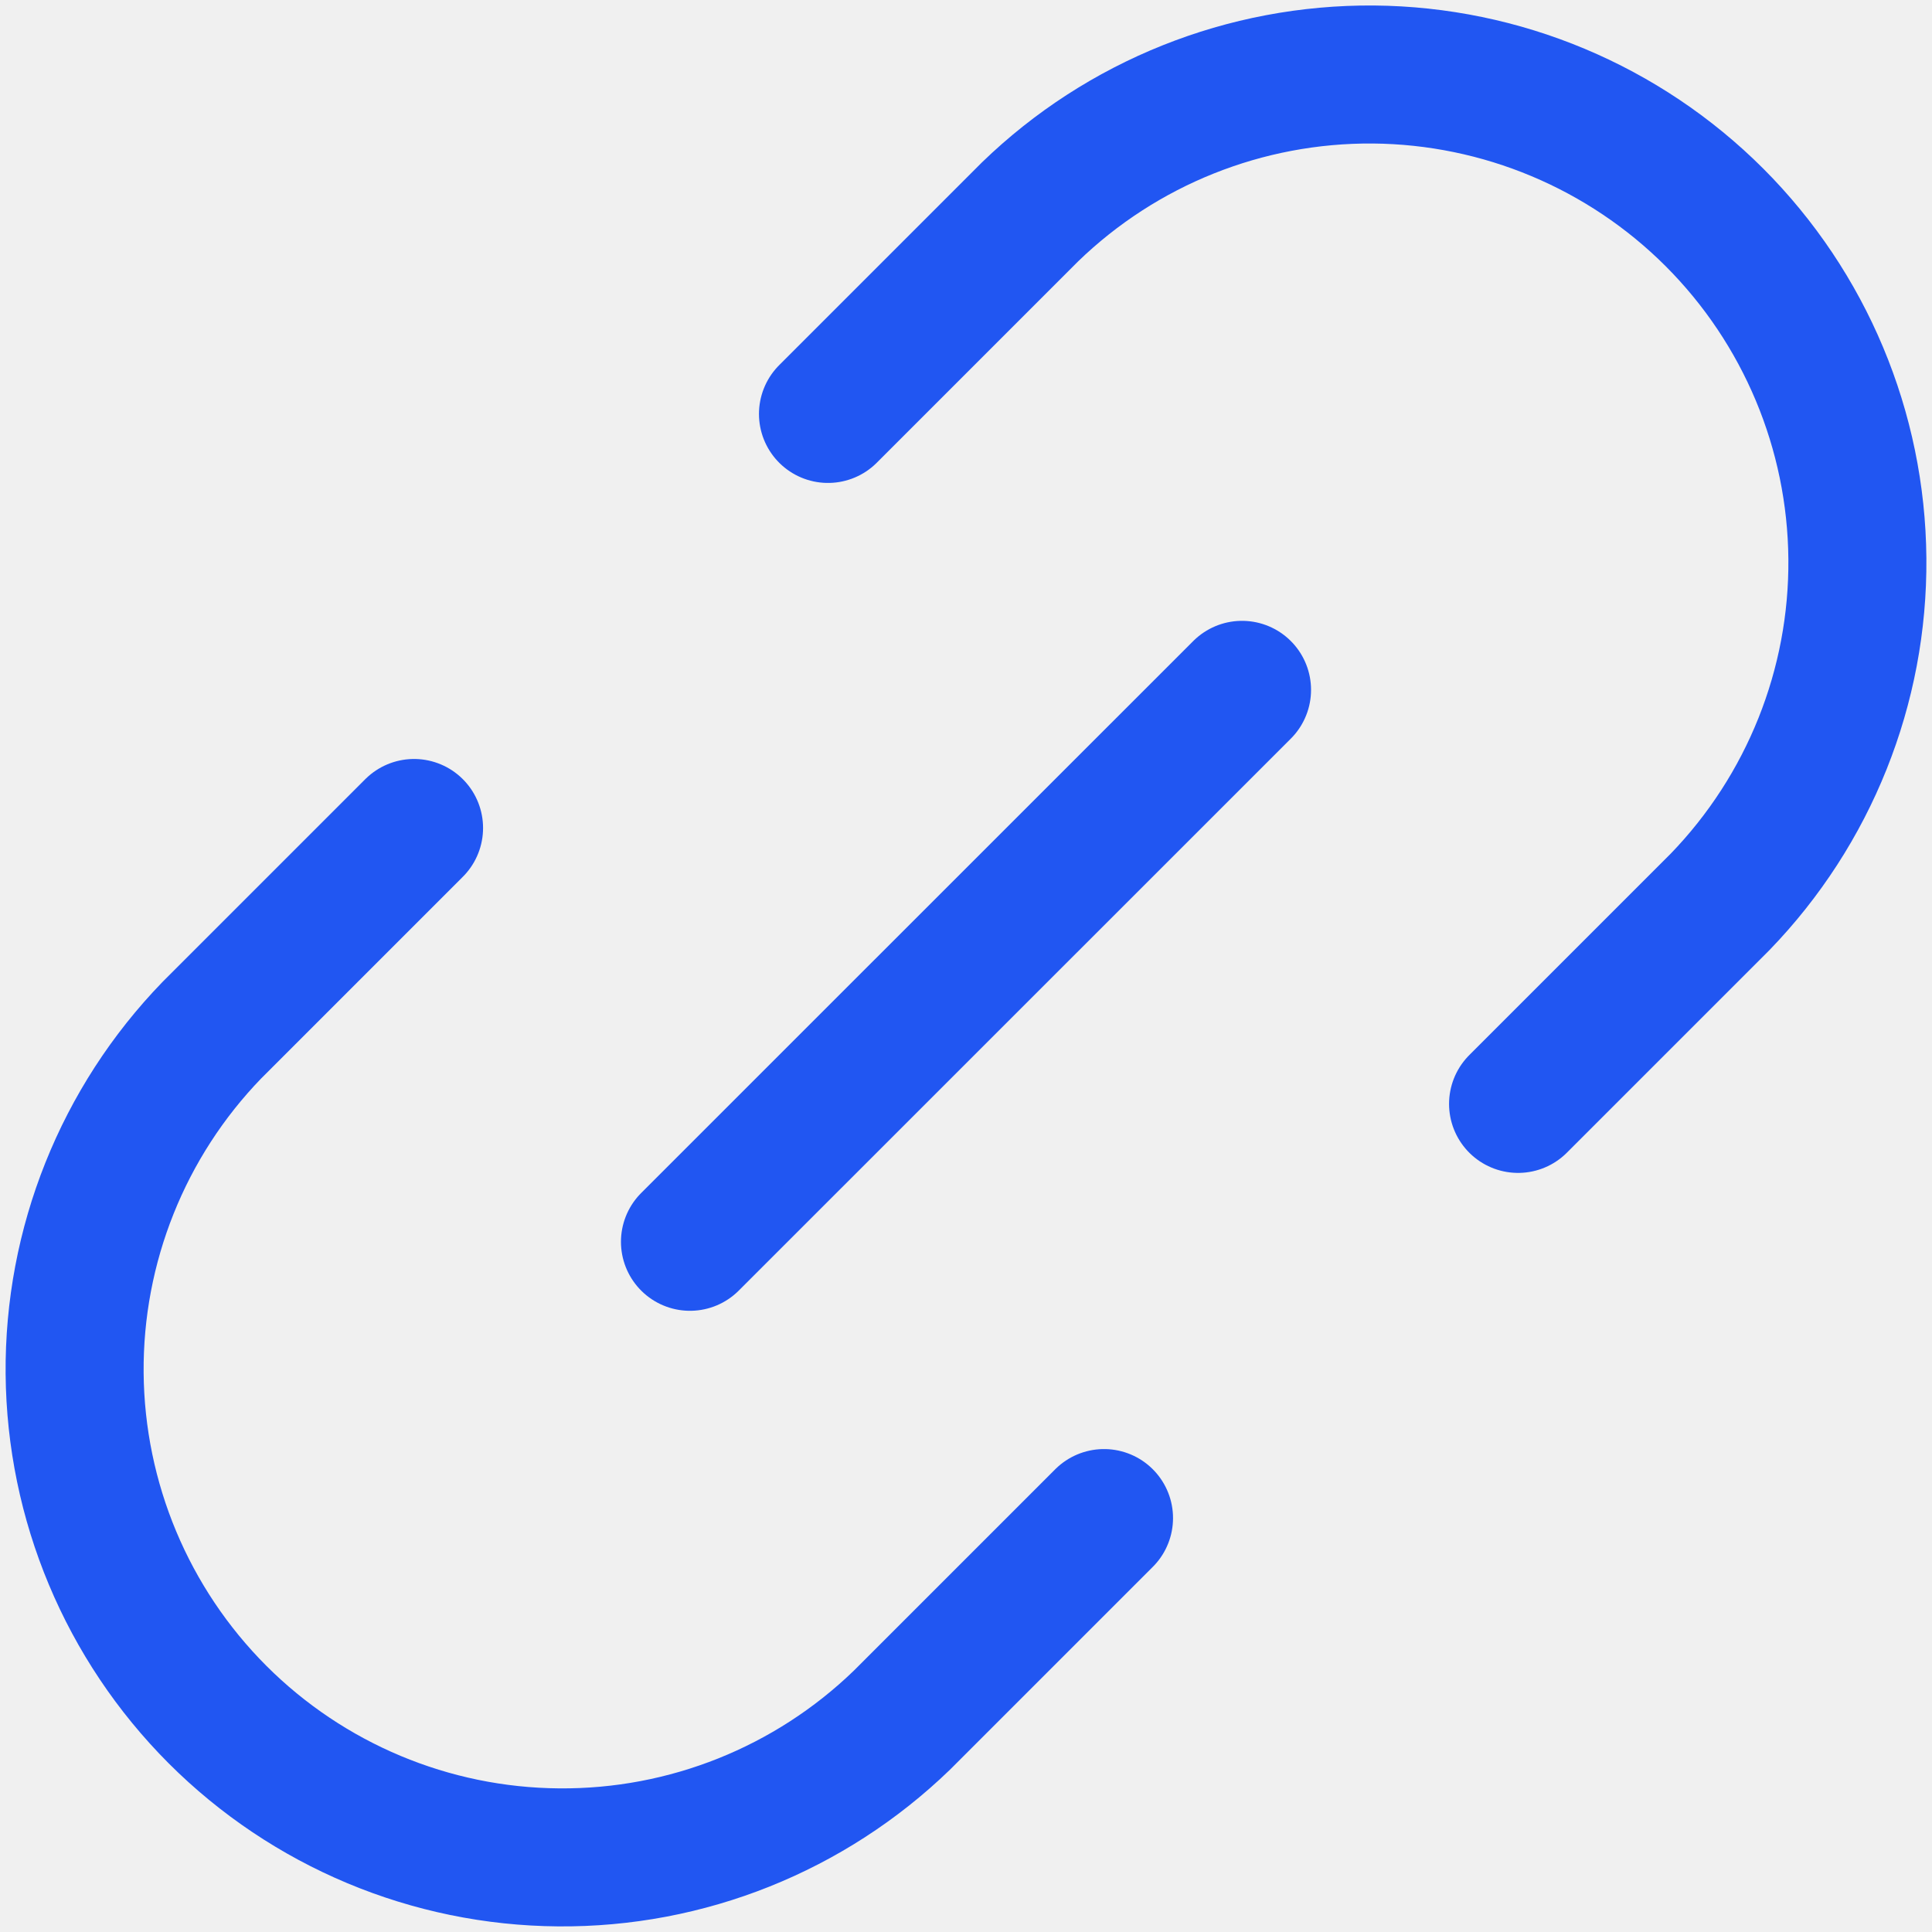
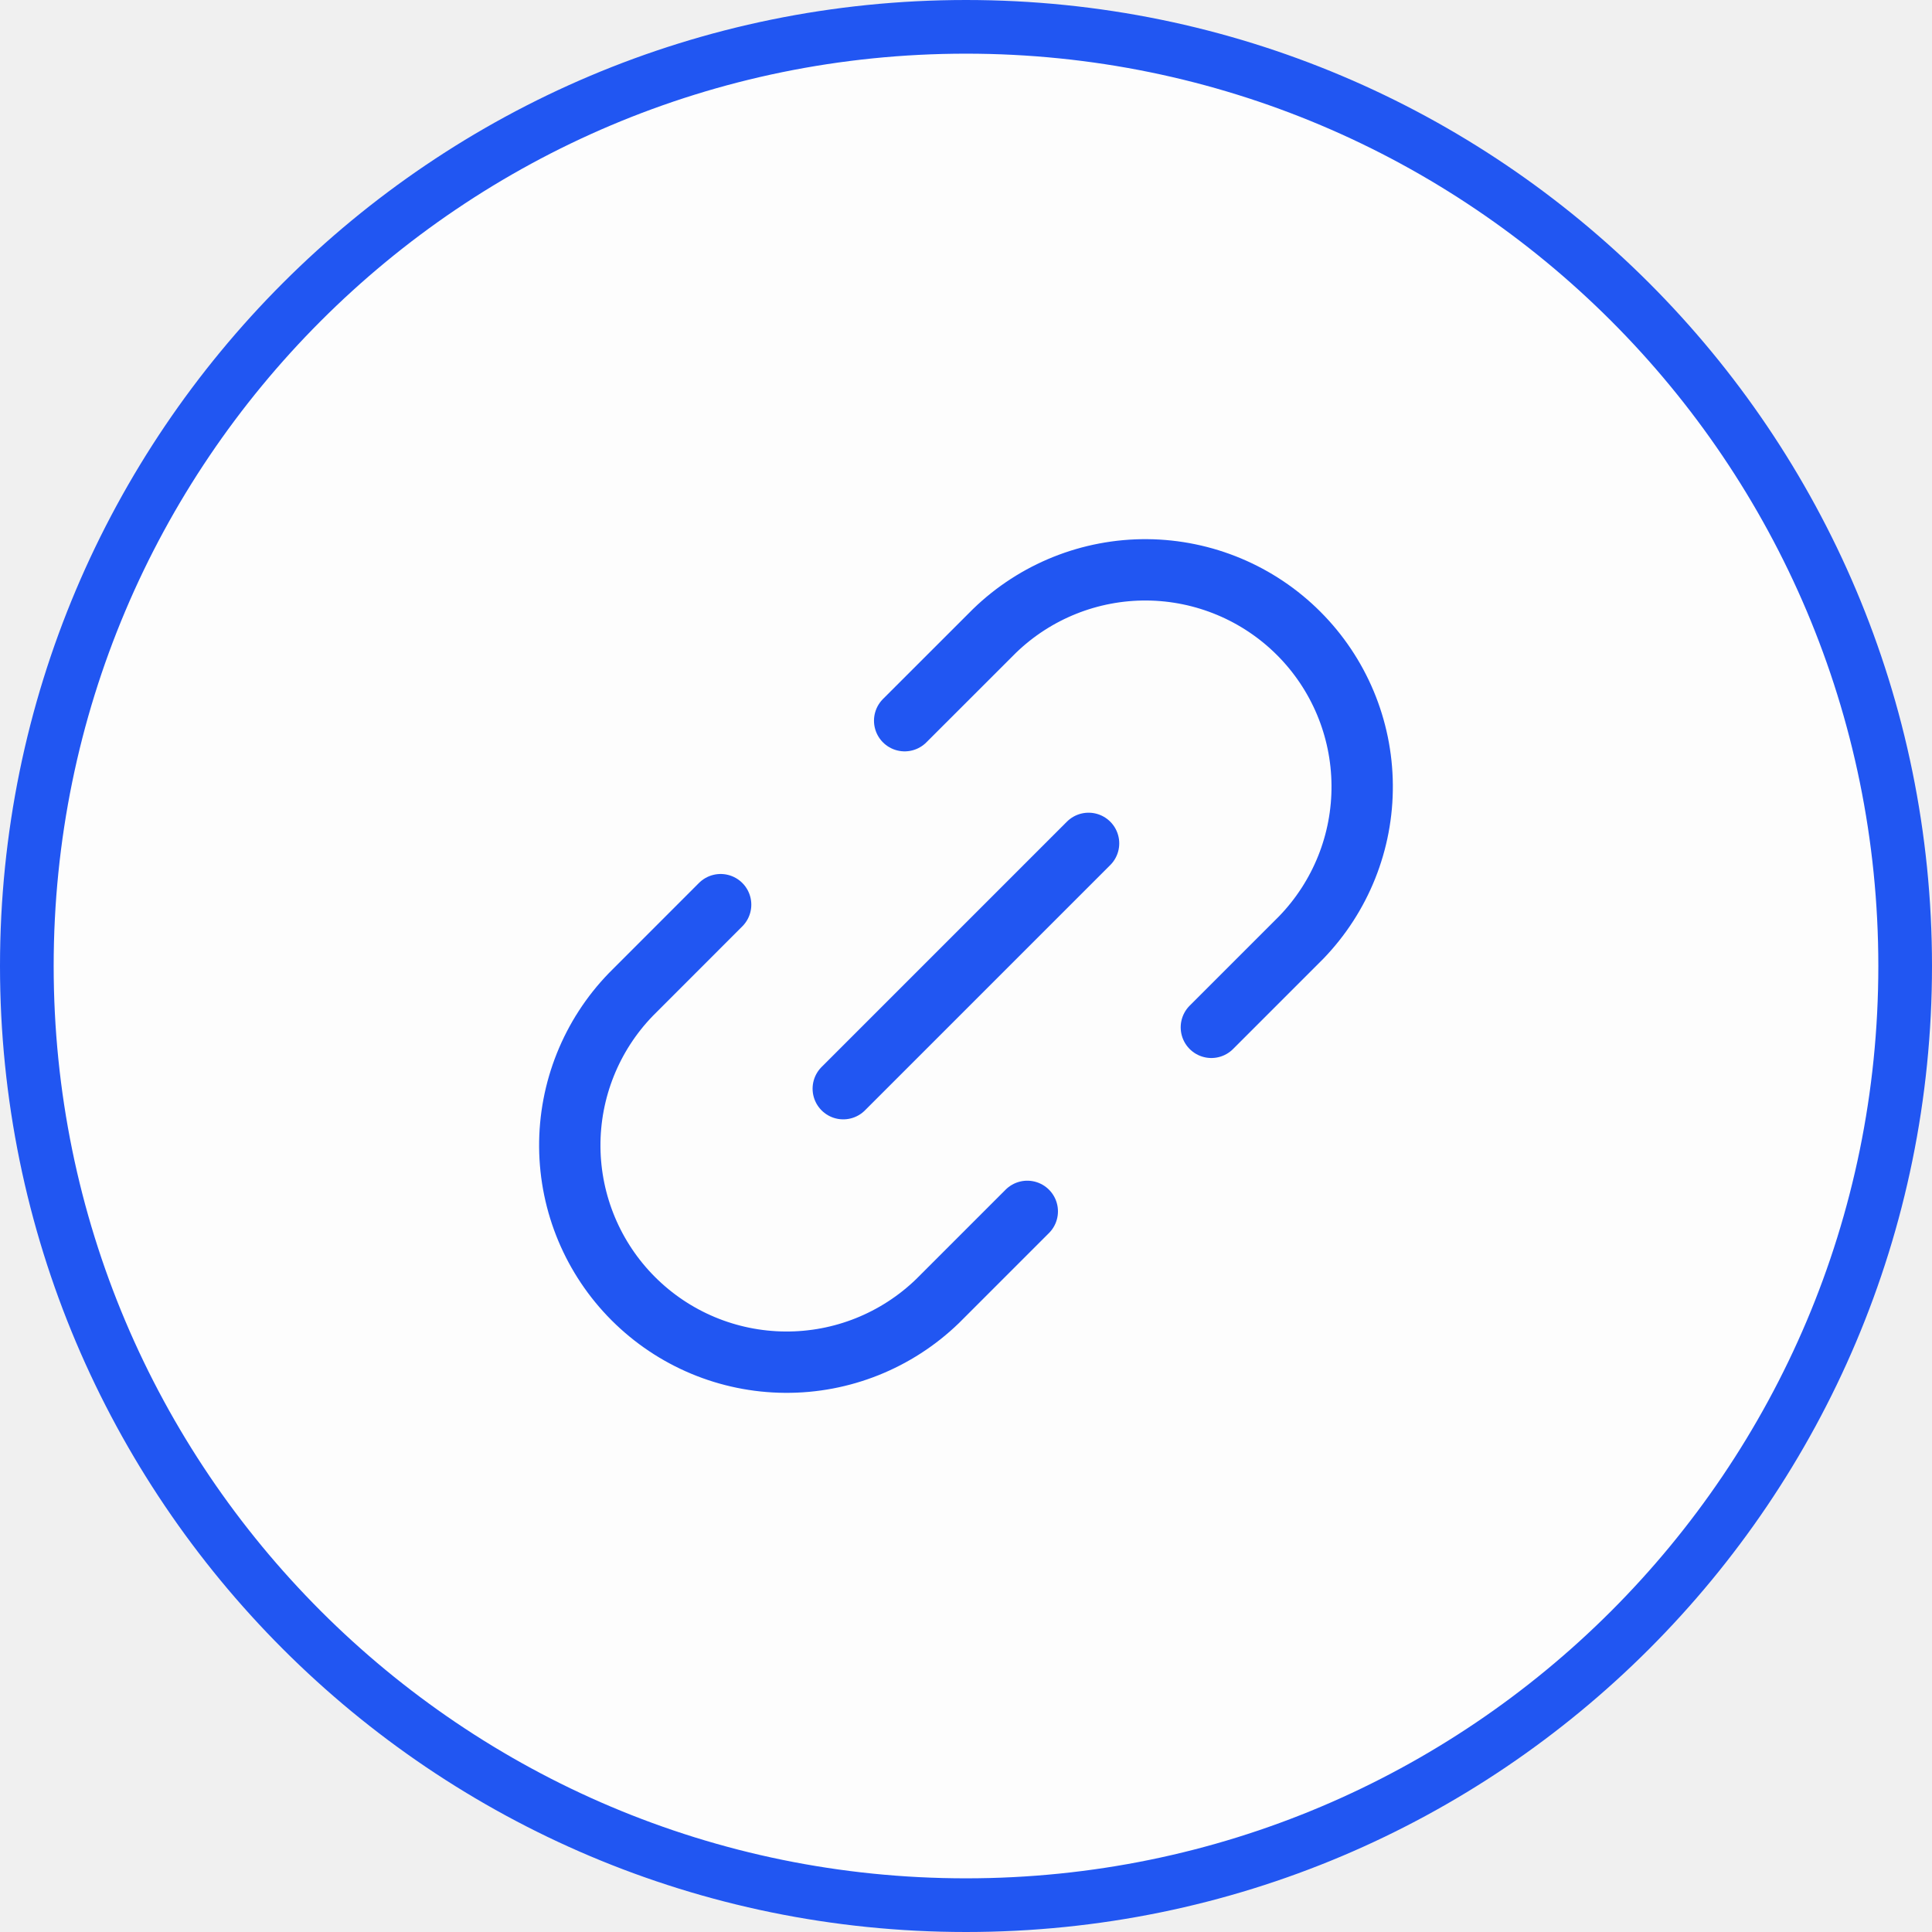
- <svg xmlns="http://www.w3.org/2000/svg" width="16" height="16" viewBox="0 0 16 16" fill="none">
-   <g id="Link Chain" clip-path="url(#clip0_194_8036)">
-     <g id="link-chain--create-hyperlink-link-make-unlink-connection-chain">
-       <path id="Vector 2513" d="M6.857 3.428L8.53 1.755C9.292 1.017 10.313 0.609 11.374 0.617C12.434 0.626 13.449 1.051 14.199 1.801C14.948 2.551 15.373 3.565 15.382 4.626C15.391 5.686 14.982 6.707 14.245 7.469L12.572 9.142" stroke="#2156F2" stroke-width="1.143" stroke-linecap="round" stroke-linejoin="round" />
-       <path id="Vector 2514" d="M9.143 12.572L7.47 14.245C6.708 14.982 5.687 15.391 4.626 15.382C3.566 15.374 2.551 14.949 1.801 14.199C1.052 13.449 0.627 12.434 0.618 11.374C0.609 10.314 1.018 9.292 1.755 8.531L3.429 6.857" stroke="#2156F2" stroke-width="1.143" stroke-linecap="round" stroke-linejoin="round" />
-       <path id="Vector 2515" d="M10.286 5.713L5.714 10.284" stroke="#2156F2" stroke-width="1.143" stroke-linecap="round" stroke-linejoin="round" />
-     </g>
+ <svg xmlns="http://www.w3.org/2000/svg" width="36" height="36" viewBox="0 0 36 36" fill="none">
+   <rect x="0.5" y="0.5" width="35" height="35" rx="17.5" fill="#FDFDFD" />
+   <g clip-path="url(#clip0_317_7562)">
+     <path d="M16.857 13.429L18.531 11.756C19.293 11.018 20.314 10.61 21.374 10.618C22.434 10.627 23.449 11.052 24.199 11.802C24.949 12.552 25.374 13.566 25.382 14.627C25.391 15.687 24.982 16.708 24.245 17.47L22.572 19.143" stroke="#2156F2" stroke-width="1.143" stroke-linecap="round" stroke-linejoin="round" />
+     <path d="M19.142 22.572L17.469 24.245C16.707 24.982 15.686 25.391 14.626 25.382C13.565 25.374 12.551 24.949 11.801 24.199C11.051 23.449 10.626 22.434 10.617 21.374C10.609 20.314 11.017 19.293 11.755 18.531L13.428 16.857" stroke="#2156F2" stroke-width="1.143" stroke-linecap="round" stroke-linejoin="round" />
+     <path d="M20.284 15.715L15.713 20.286" stroke="#2156F2" stroke-width="1.143" stroke-linecap="round" stroke-linejoin="round" />
  </g>
+   <rect x="0.5" y="0.5" width="35" height="35" rx="17.5" stroke="#2156F2" />
  <defs>
-     <clipPath id="clip0_194_8036">
-       <rect width="16" height="16" fill="white" />
+     <clipPath id="clip0_317_7562">
+       <rect width="16" height="16" fill="white" transform="translate(10 10)" />
    </clipPath>
  </defs>
</svg>
